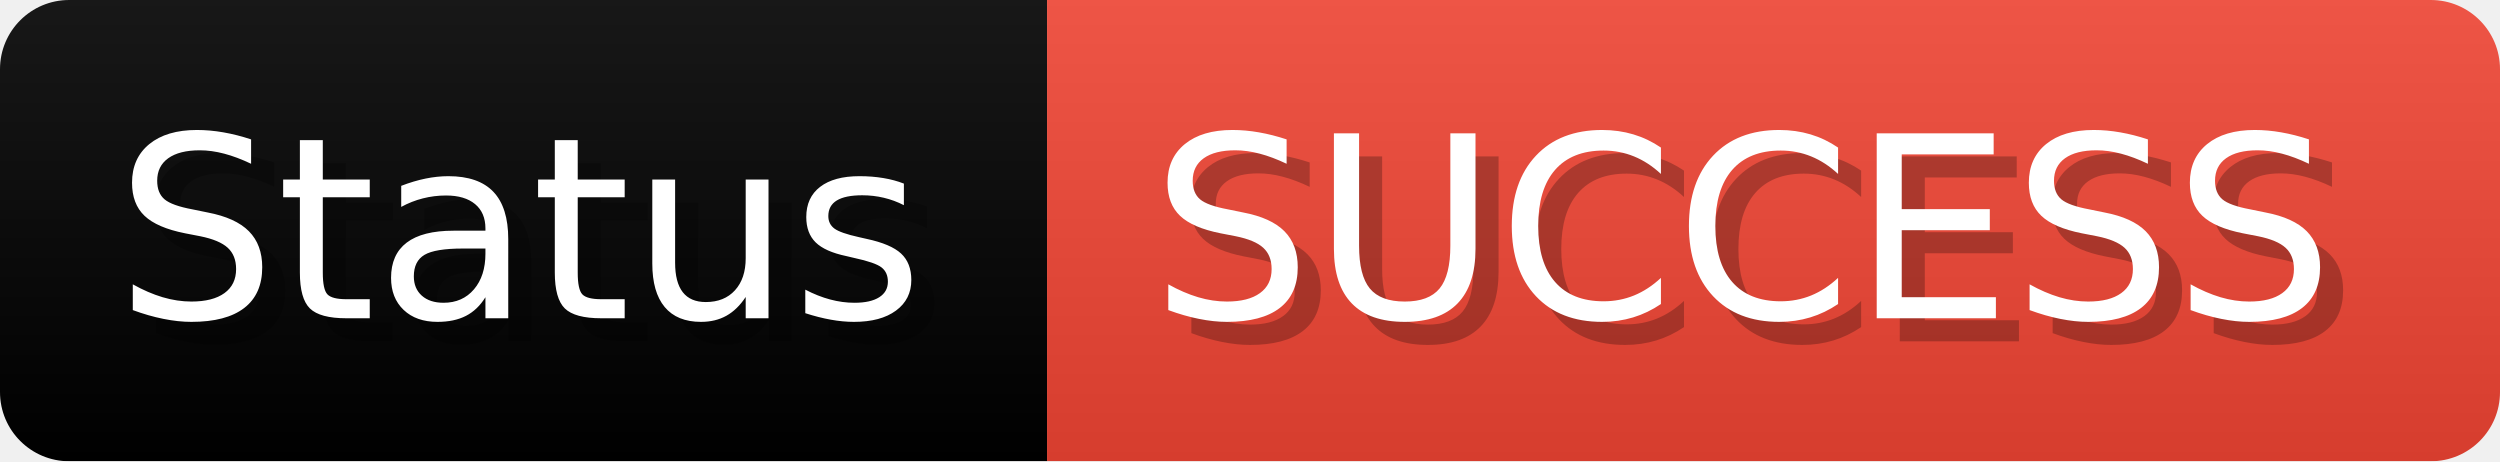
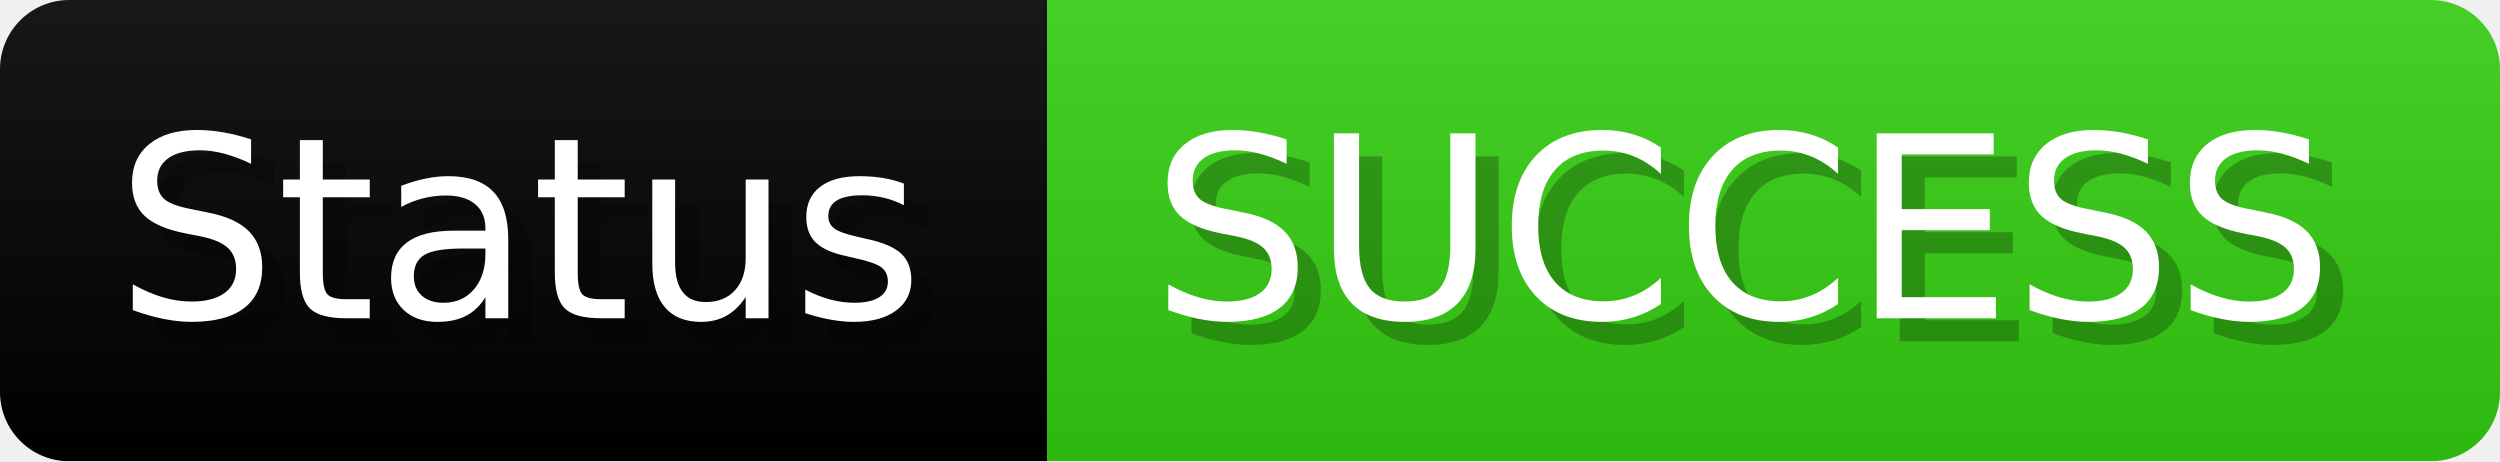
<svg xmlns="http://www.w3.org/2000/svg" width="108.4" height="20" viewBox="0 0 1084 200" role="img" aria-label="Status: SUCCESS">
  <linearGradient id="a" x2="0" y2="100%">
    <stop offset="0" stop-opacity=".1" stop-color="#EEE" />
    <stop offset="1" stop-opacity=".1" />
  </linearGradient>
  <mask id="m">
    <rect width="1084" height="200" rx="30" fill="#FFF" />
  </mask>
  <g mask="url(#m)">
    <rect width="454" height="200" fill="#" />
-     <rect width="630" height="200" fill="#E43" x="454" />
+     <rect width="630" height="200" fill="#3C1" x="454" />
    <rect width="1084" height="200" fill="url(#a)" />
  </g>
  <g aria-hidden="true" fill="#fff" text-anchor="start" font-family="Verdana,DejaVu Sans,sans-serif" font-size="110">
    <text x="60" y="148" textLength="354" fill="#000" opacity="0.25">Status</text>
    <text x="50" y="138" textLength="354">Status</text>
    <text x="509" y="148" textLength="530" fill="#000" opacity="0.25">SUCCESS</text>
    <text x="499" y="138" textLength="530">SUCCESS</text>
  </g>
</svg>
